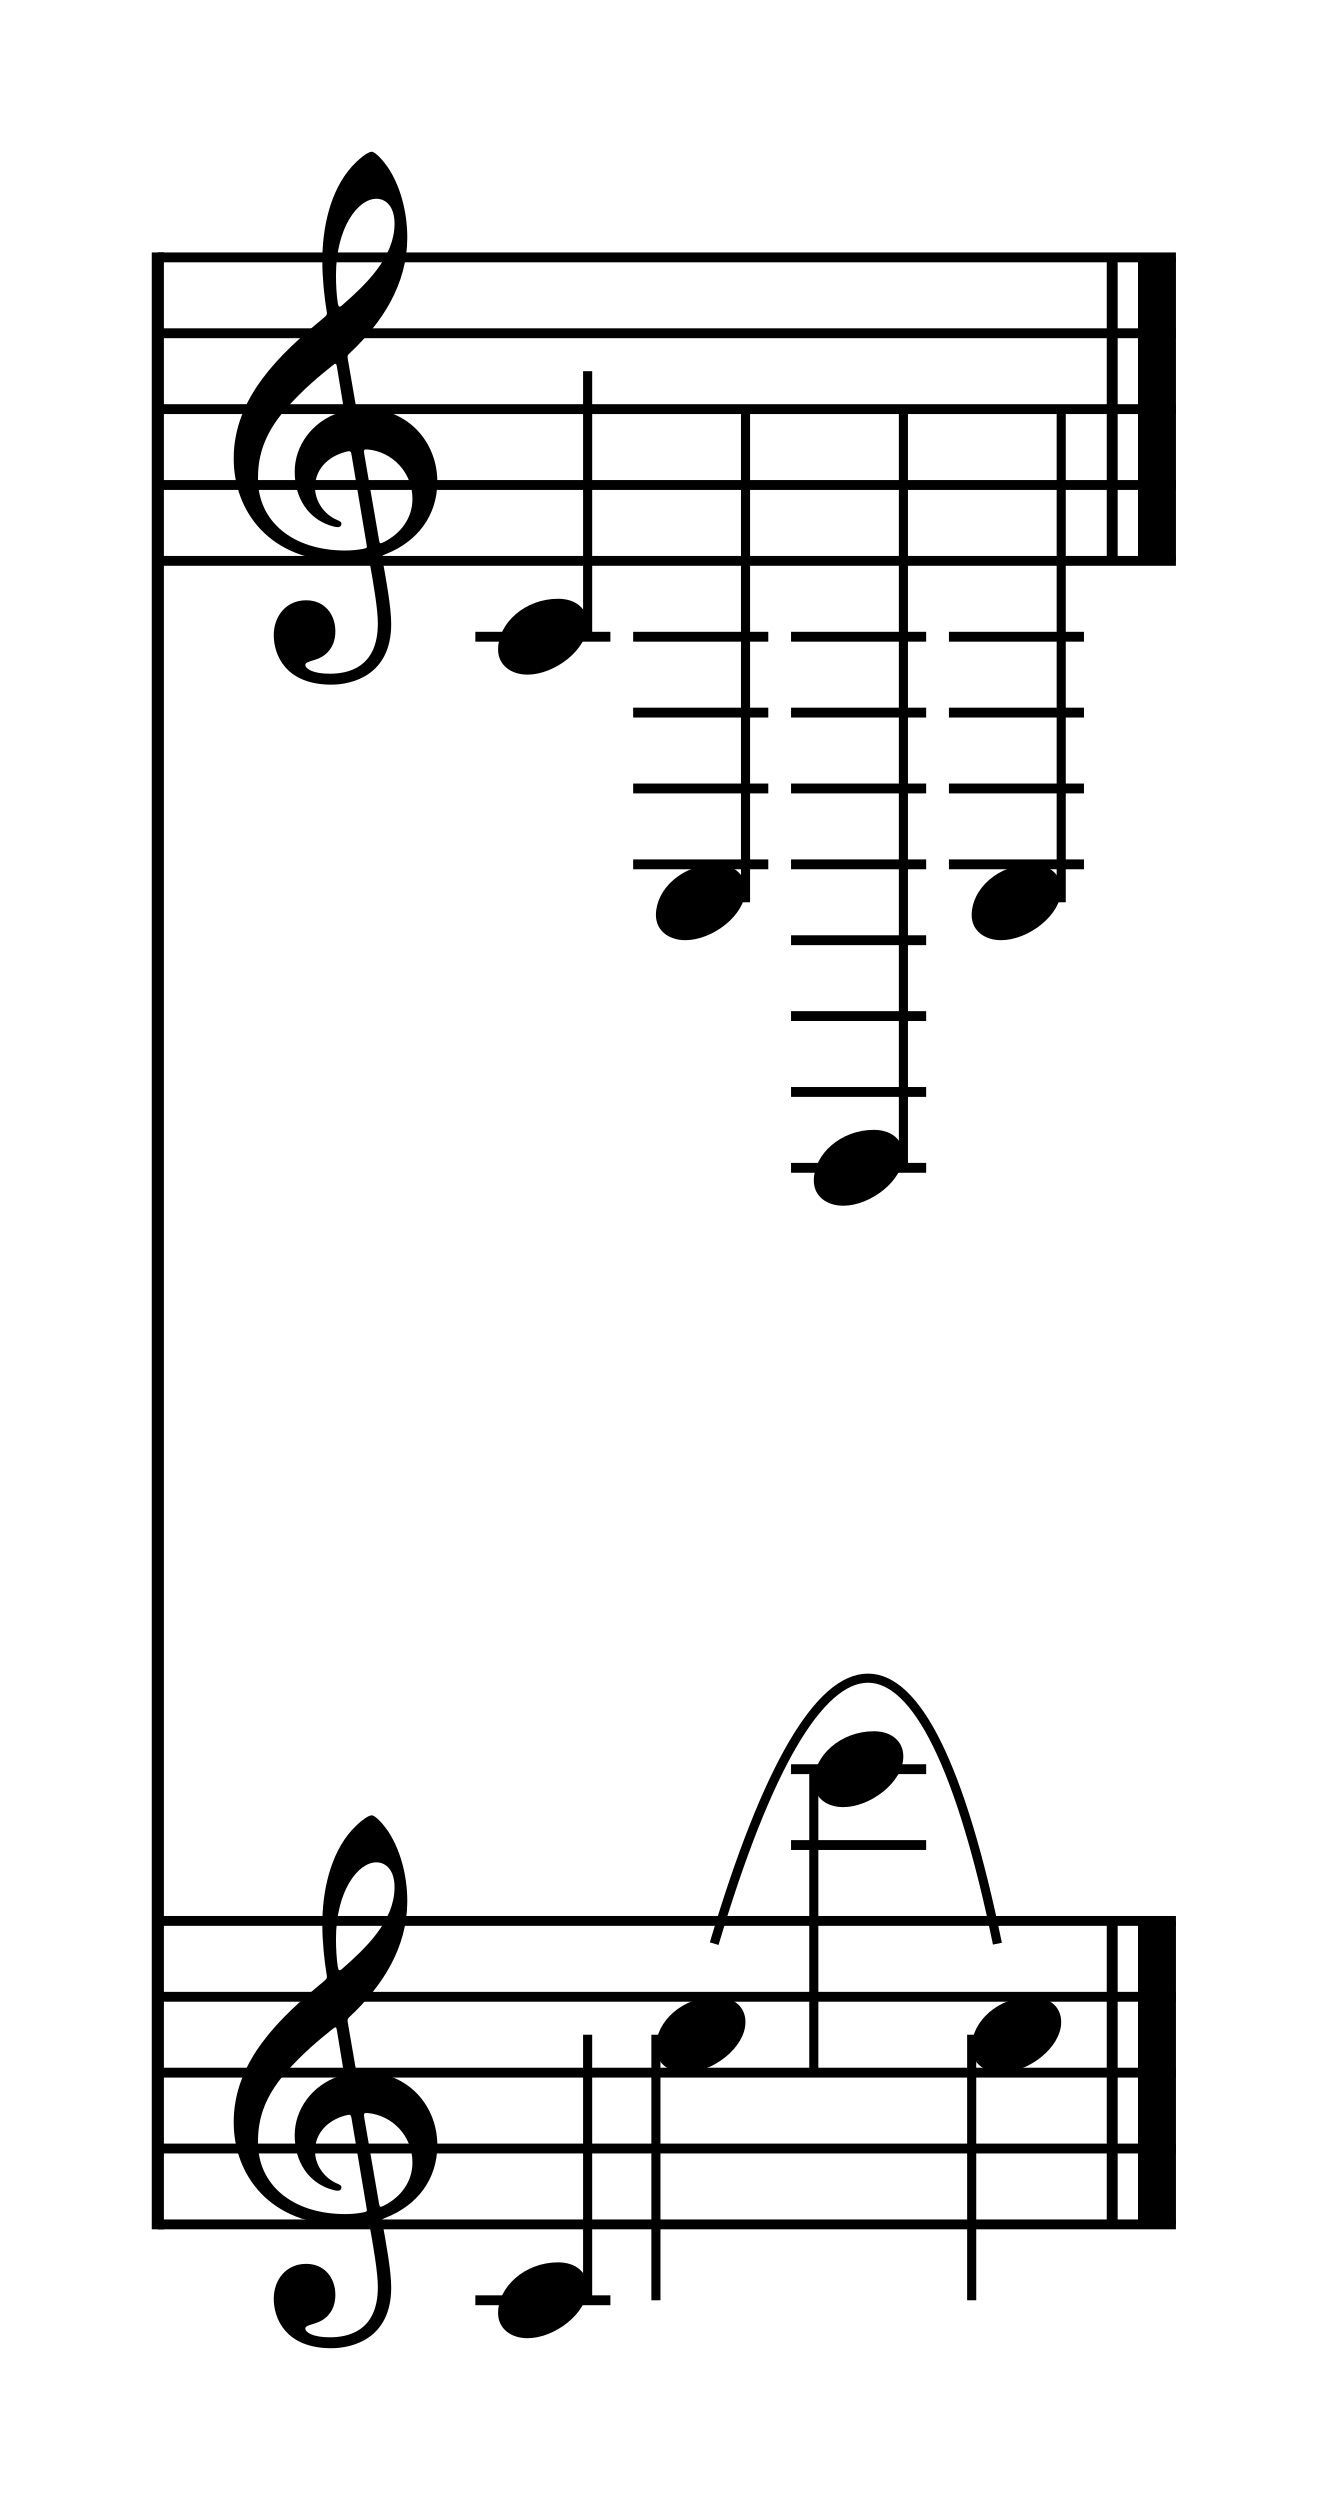
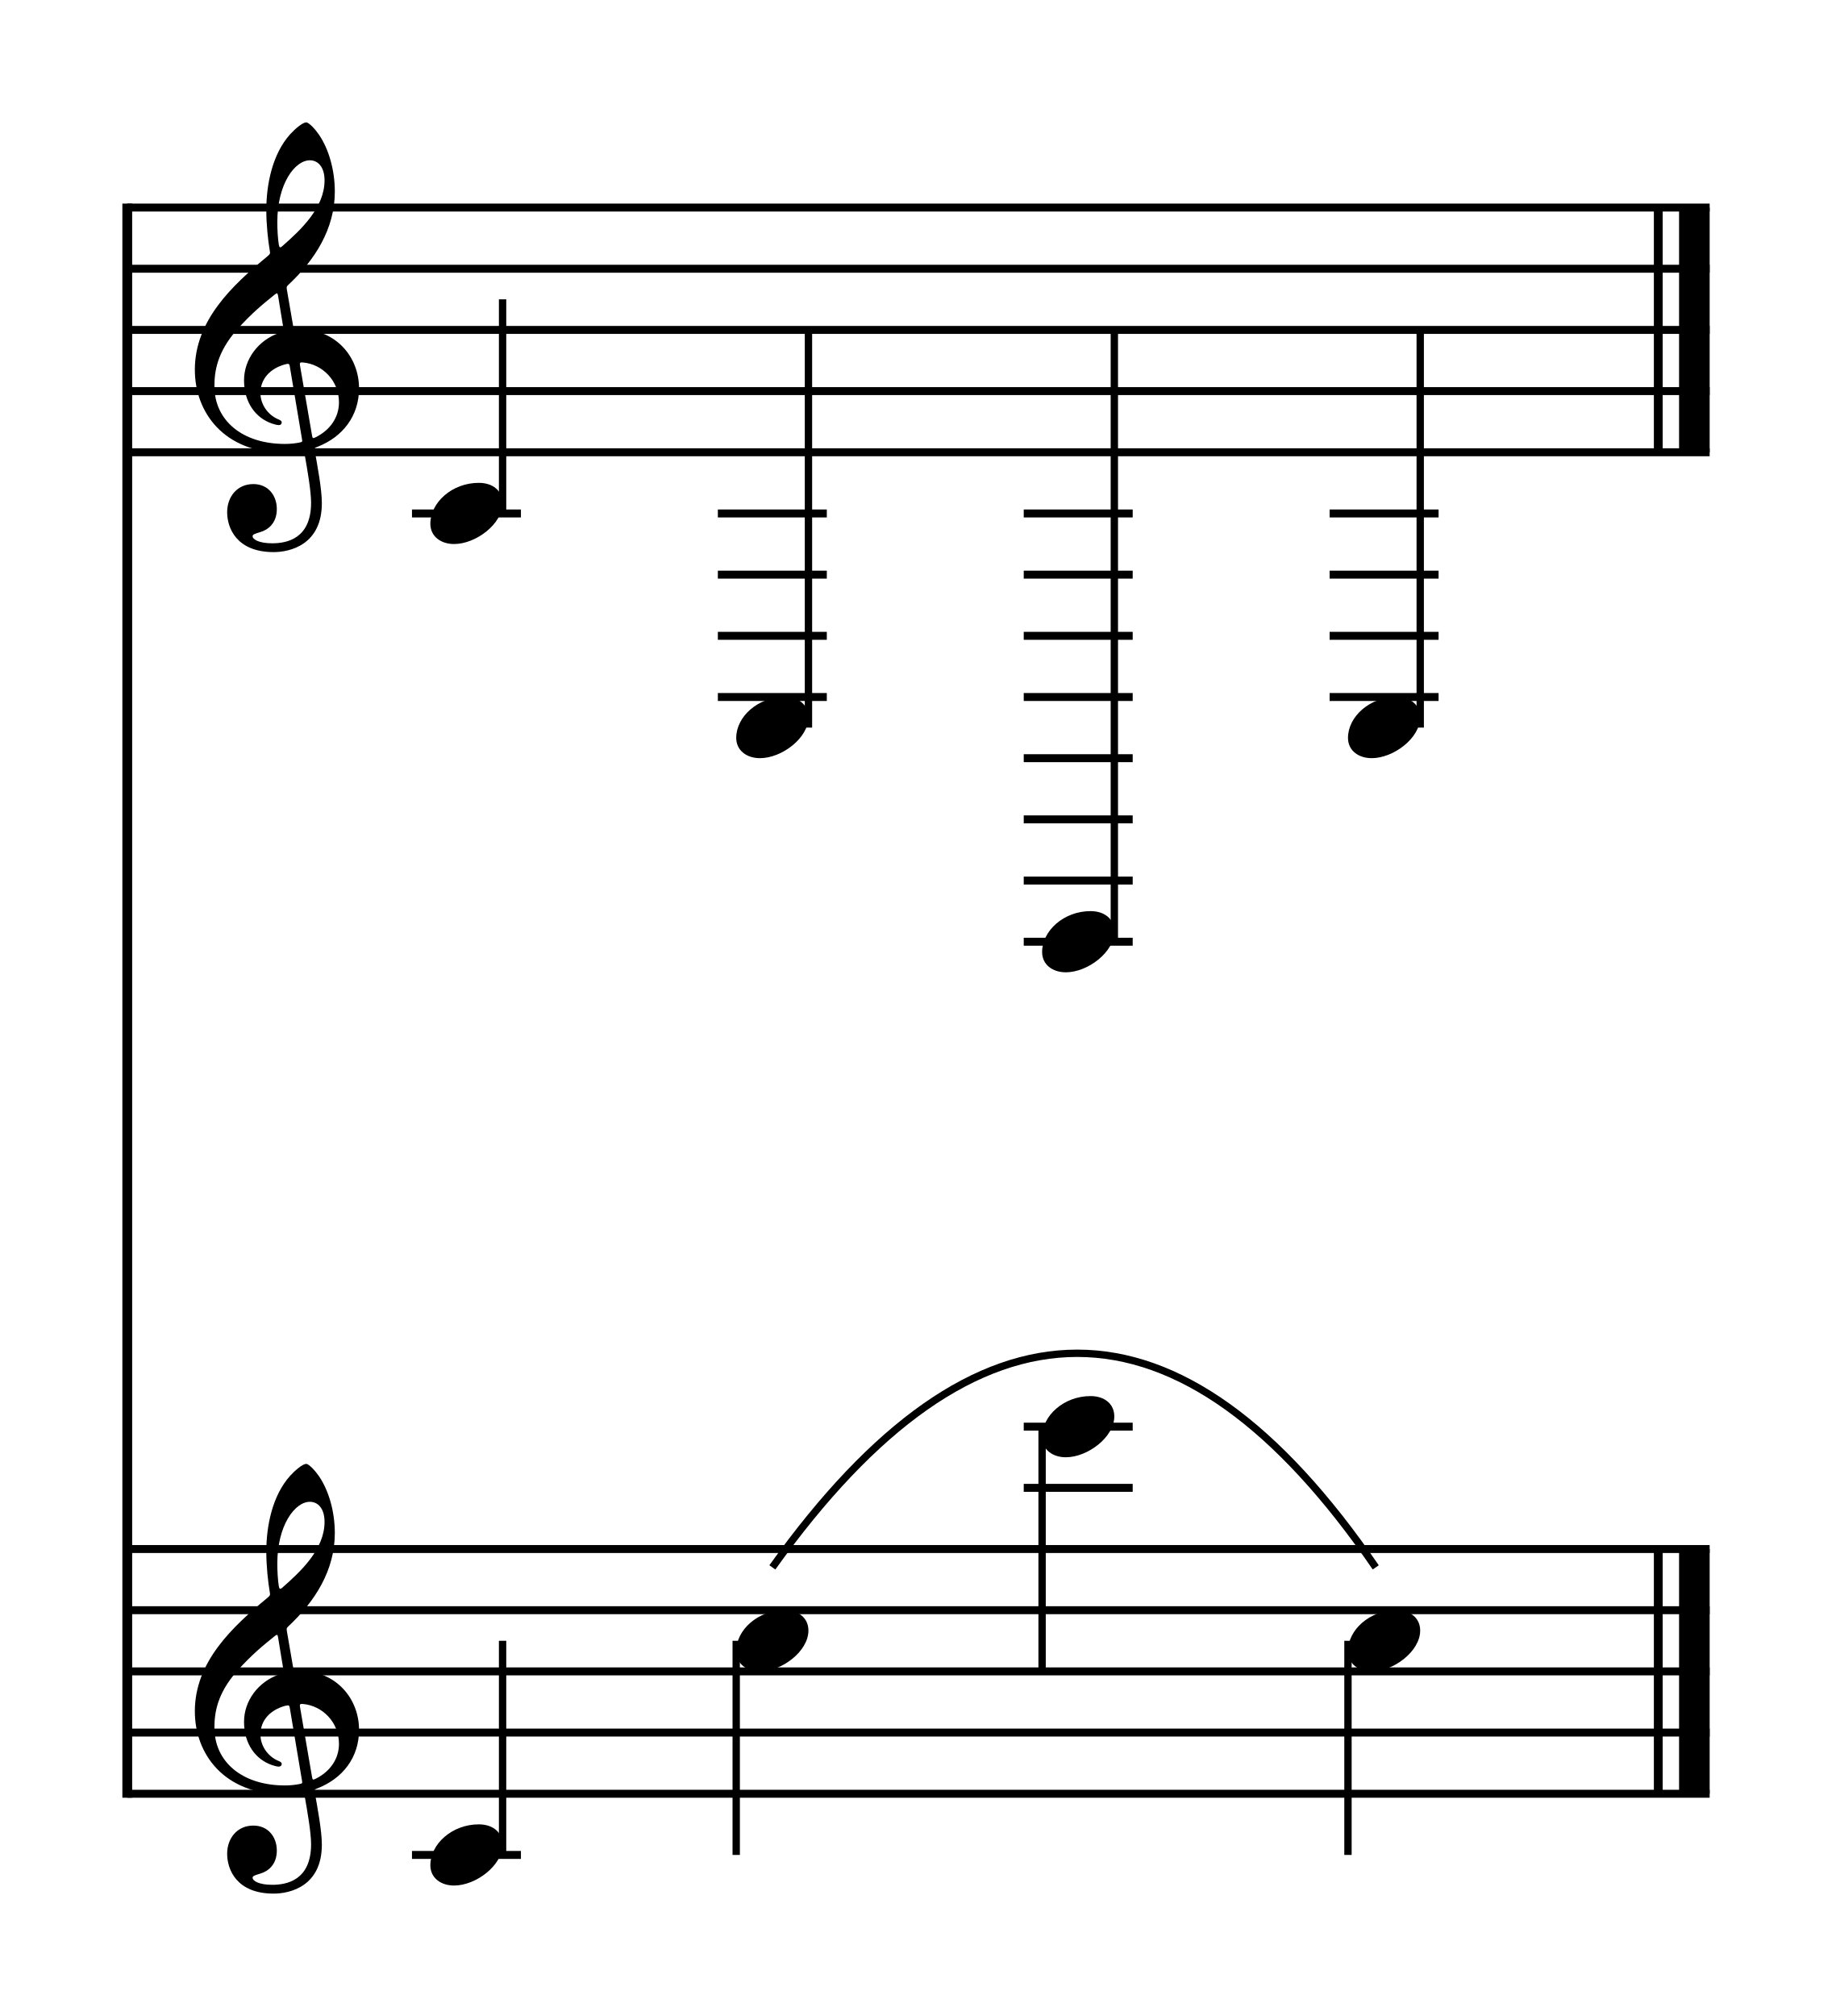
- <svg xmlns="http://www.w3.org/2000/svg" width="175.643" height="329.507" viewBox="0 0 17.564 32.951">
+ <svg xmlns="http://www.w3.org/2000/svg" width="300.114" height="329.507" viewBox="0 0 30.011 32.951">
  <g transform="translate(-5.485 -5.5006) scale(1 -1)">
    <g data-layer="0">
-       <line x1="8.565" y1="-12.893" x2="8.565" y2="-12.893" stroke="#000000" stroke-width="0" data-prov="5ff1785b2e5e554c42cff8d78dd57953" data-source-kind="6" data-kind="stroke" />
-       <line x1="7.565" y1="-12.893" x2="20.984" y2="-12.893" stroke="#000000" stroke-width="0.13" data-prov="28cbe5009fab9990097b67e48c426c2b" data-source-kind="3" data-kind="stroke" />
-       <line x1="7.565" y1="-11.893" x2="20.984" y2="-11.893" stroke="#000000" stroke-width="0.13" data-prov="2dcbda48c9ae66371e9b618b4e0ff496" data-source-kind="3" data-kind="stroke" />
-       <line x1="7.565" y1="-10.893" x2="20.984" y2="-10.893" stroke="#000000" stroke-width="0.13" data-prov="5f47dfd6d0910fe3fa68504e3dc8b4cb" data-source-kind="3" data-kind="stroke" />
-       <line x1="7.565" y1="-9.893" x2="20.984" y2="-9.893" stroke="#000000" stroke-width="0.13" data-prov="2f1bc986dc62f2e24256b98e76338b40" data-source-kind="3" data-kind="stroke" />
-       <line x1="7.565" y1="-8.893" x2="20.984" y2="-8.893" stroke="#000000" stroke-width="0.13" data-prov="967277083788b3e3f9928206e546eb2d" data-source-kind="3" data-kind="stroke" />
-       <line x1="7.565" y1="-34.819" x2="20.984" y2="-34.819" stroke="#000000" stroke-width="0.13" data-prov="c6afc2060e4ee437d03c460c5e51edb0" data-source-kind="3" data-kind="stroke" />
-       <line x1="7.565" y1="-33.819" x2="20.984" y2="-33.819" stroke="#000000" stroke-width="0.13" data-prov="fc03fb2cca3c3f5d6276b60b1ff83b72" data-source-kind="3" data-kind="stroke" />
-       <line x1="7.565" y1="-32.819" x2="20.984" y2="-32.819" stroke="#000000" stroke-width="0.13" data-prov="4ac3502112246f2950bf9ba00346e839" data-source-kind="3" data-kind="stroke" />
-       <line x1="7.565" y1="-31.819" x2="20.984" y2="-31.819" stroke="#000000" stroke-width="0.13" data-prov="dbcbf5fb791e00972d5a014eb0897966" data-source-kind="3" data-kind="stroke" />
-       <line x1="7.565" y1="-30.819" x2="20.984" y2="-30.819" stroke="#000000" stroke-width="0.13" data-prov="0c940e546e084c0e0c76dc5b5d4cc29f" data-source-kind="3" data-kind="stroke" />
-       <line x1="8.565" y1="-12.893" x2="8.565" y2="-12.893" stroke="#000000" stroke-width="0" data-prov="dec48b26ccf8d32aaef3b0d78c728ac1" data-source-kind="2" data-kind="stroke" />
-       <line x1="13.23" y1="-13.893" x2="13.23" y2="-10.393" stroke="#000000" stroke-width="0.12" data-prov="2605e711923a6304409ca2b5627aed7e" data-source-kind="0" data-kind="stroke" />
-       <line x1="11.75" y1="-13.893" x2="13.53" y2="-13.893" stroke="#000000" stroke-width="0.13" data-prov="9f71ea414173b35b44c2a526ba3572b7" data-source-kind="1" data-kind="stroke" />
-       <line x1="15.311" y1="-17.393" x2="15.311" y2="-10.893" stroke="#000000" stroke-width="0.12" data-prov="b2df28c1e46d5eb33759d335032e7d07" data-source-kind="0" data-kind="stroke" />
-       <line x1="13.83" y1="-13.893" x2="15.611" y2="-13.893" stroke="#000000" stroke-width="0.13" data-prov="609bda392c2721347d787ed7b85bab5a" data-source-kind="1" data-kind="stroke" />
-       <line x1="13.83" y1="-14.893" x2="15.611" y2="-14.893" stroke="#000000" stroke-width="0.13" data-prov="6112bc164d0d03853f4fc44f55dcb57a" data-source-kind="1" data-kind="stroke" />
-       <line x1="13.83" y1="-15.893" x2="15.611" y2="-15.893" stroke="#000000" stroke-width="0.13" data-prov="bef6e57fb87c56c2916a05fdb334f49c" data-source-kind="1" data-kind="stroke" />
-       <line x1="13.83" y1="-16.893" x2="15.611" y2="-16.893" stroke="#000000" stroke-width="0.13" data-prov="15e0d12c71c4e3aa49c9145482409090" data-source-kind="1" data-kind="stroke" />
-       <line x1="17.392" y1="-20.893" x2="17.392" y2="-10.893" stroke="#000000" stroke-width="0.12" data-prov="b625587ff114949abad6d0b181fbfd20" data-source-kind="0" data-kind="stroke" />
-       <line x1="15.911" y1="-13.893" x2="17.692" y2="-13.893" stroke="#000000" stroke-width="0.13" data-prov="99a975983299cf3260278173c3867b94" data-source-kind="1" data-kind="stroke" />
-       <line x1="15.911" y1="-14.893" x2="17.692" y2="-14.893" stroke="#000000" stroke-width="0.13" data-prov="a53017a9a527ee7597897591ec0e0974" data-source-kind="1" data-kind="stroke" />
-       <line x1="15.911" y1="-15.893" x2="17.692" y2="-15.893" stroke="#000000" stroke-width="0.13" data-prov="250e0863d6d90879e1d890ec74b581c6" data-source-kind="1" data-kind="stroke" />
-       <line x1="15.911" y1="-16.893" x2="17.692" y2="-16.893" stroke="#000000" stroke-width="0.13" data-prov="c2fd369455e14f712c47c33eeb44c7e7" data-source-kind="1" data-kind="stroke" />
-       <line x1="15.911" y1="-17.893" x2="17.692" y2="-17.893" stroke="#000000" stroke-width="0.13" data-prov="6ec09f4ee7926af63e28300166ea6646" data-source-kind="1" data-kind="stroke" />
-       <line x1="15.911" y1="-18.893" x2="17.692" y2="-18.893" stroke="#000000" stroke-width="0.13" data-prov="74ef3fb044547118b3a45fa7ab21f91f" data-source-kind="1" data-kind="stroke" />
-       <line x1="15.911" y1="-19.893" x2="17.692" y2="-19.893" stroke="#000000" stroke-width="0.13" data-prov="a3f1031ad8b73109c6c7fdebb5a82f88" data-source-kind="1" data-kind="stroke" />
-       <line x1="15.911" y1="-20.893" x2="17.692" y2="-20.893" stroke="#000000" stroke-width="0.13" data-prov="14bc5e293e7e48821e34201207cedf7a" data-source-kind="1" data-kind="stroke" />
-       <line x1="19.472" y1="-17.393" x2="19.472" y2="-10.893" stroke="#000000" stroke-width="0.12" data-prov="7cc4fe5d82ef7386da10c5cef6508856" data-source-kind="0" data-kind="stroke" />
-       <line x1="17.992" y1="-13.893" x2="19.772" y2="-13.893" stroke="#000000" stroke-width="0.13" data-prov="516a866745c72968322bf22e817109f3" data-source-kind="1" data-kind="stroke" />
-       <line x1="17.992" y1="-14.893" x2="19.772" y2="-14.893" stroke="#000000" stroke-width="0.13" data-prov="faa92f6a10e55a97e9b2f7e359f09038" data-source-kind="1" data-kind="stroke" />
-       <line x1="17.992" y1="-15.893" x2="19.772" y2="-15.893" stroke="#000000" stroke-width="0.13" data-prov="c7f132db91c48ecc8015b7e748f00819" data-source-kind="1" data-kind="stroke" />
-       <line x1="17.992" y1="-16.893" x2="19.772" y2="-16.893" stroke="#000000" stroke-width="0.13" data-prov="867f712bbd9c4c178425fd0f53e01fa2" data-source-kind="1" data-kind="stroke" />
-       <line x1="8.565" y1="-34.819" x2="8.565" y2="-34.819" stroke="#000000" stroke-width="0" data-prov="781ef3842ebea010cbefab514c733440" data-source-kind="2" data-kind="stroke" />
-       <line x1="13.23" y1="-35.819" x2="13.23" y2="-32.319" stroke="#000000" stroke-width="0.12" data-prov="8fedf07e00164403db044570899f2550" data-source-kind="0" data-kind="stroke" />
-       <line x1="11.75" y1="-35.819" x2="13.53" y2="-35.819" stroke="#000000" stroke-width="0.13" data-prov="32b5060f271a3aa21b504bfc3160af6d" data-source-kind="1" data-kind="stroke" />
-       <line x1="14.13" y1="-32.319" x2="14.13" y2="-35.819" stroke="#000000" stroke-width="0.12" data-prov="19a0fc032dbfc94ac8b2801dfdeaa658" data-source-kind="0" data-kind="stroke" />
-       <line x1="16.211" y1="-28.819" x2="16.211" y2="-32.819" stroke="#000000" stroke-width="0.12" data-prov="e4e5f1717e87111231d31ba493aaac57" data-source-kind="0" data-kind="stroke" />
-       <line x1="15.911" y1="-29.819" x2="17.692" y2="-29.819" stroke="#000000" stroke-width="0.13" data-prov="1caed515110c4415278d31cc474bf065" data-source-kind="1" data-kind="stroke" />
-       <line x1="15.911" y1="-28.819" x2="17.692" y2="-28.819" stroke="#000000" stroke-width="0.13" data-prov="1189a8cf5e7e1526a44f3cf89e0b160e" data-source-kind="1" data-kind="stroke" />
-       <line x1="18.292" y1="-32.319" x2="18.292" y2="-35.819" stroke="#000000" stroke-width="0.12" data-prov="f230acdf26cd79ad3ba5cd02002fa1f9" data-source-kind="0" data-kind="stroke" />
+       <line x1="8.67" y1="-12.893" x2="8.67" y2="-12.893" stroke="#000000" stroke-width="0" data-prov="5ff1785b2e5e554c42cff8d78dd57953" data-source-kind="6" data-kind="stroke" />
+       <line x1="7.565" y1="-12.893" x2="33.431" y2="-12.893" stroke="#000000" stroke-width="0.13" data-prov="28cbe5009fab9990097b67e48c426c2b" data-source-kind="3" data-kind="stroke" />
+       <line x1="7.565" y1="-11.893" x2="33.431" y2="-11.893" stroke="#000000" stroke-width="0.13" data-prov="2dcbda48c9ae66371e9b618b4e0ff496" data-source-kind="3" data-kind="stroke" />
+       <line x1="7.565" y1="-10.893" x2="33.431" y2="-10.893" stroke="#000000" stroke-width="0.13" data-prov="5f47dfd6d0910fe3fa68504e3dc8b4cb" data-source-kind="3" data-kind="stroke" />
+       <line x1="7.565" y1="-9.893" x2="33.431" y2="-9.893" stroke="#000000" stroke-width="0.13" data-prov="2f1bc986dc62f2e24256b98e76338b40" data-source-kind="3" data-kind="stroke" />
+       <line x1="7.565" y1="-8.893" x2="33.431" y2="-8.893" stroke="#000000" stroke-width="0.13" data-prov="967277083788b3e3f9928206e546eb2d" data-source-kind="3" data-kind="stroke" />
+       <line x1="7.565" y1="-34.819" x2="33.431" y2="-34.819" stroke="#000000" stroke-width="0.13" data-prov="c6afc2060e4ee437d03c460c5e51edb0" data-source-kind="3" data-kind="stroke" />
+       <line x1="7.565" y1="-33.819" x2="33.431" y2="-33.819" stroke="#000000" stroke-width="0.13" data-prov="fc03fb2cca3c3f5d6276b60b1ff83b72" data-source-kind="3" data-kind="stroke" />
+       <line x1="7.565" y1="-32.819" x2="33.431" y2="-32.819" stroke="#000000" stroke-width="0.13" data-prov="4ac3502112246f2950bf9ba00346e839" data-source-kind="3" data-kind="stroke" />
+       <line x1="7.565" y1="-31.819" x2="33.431" y2="-31.819" stroke="#000000" stroke-width="0.13" data-prov="dbcbf5fb791e00972d5a014eb0897966" data-source-kind="3" data-kind="stroke" />
+       <line x1="7.565" y1="-30.819" x2="33.431" y2="-30.819" stroke="#000000" stroke-width="0.13" data-prov="0c940e546e084c0e0c76dc5b5d4cc29f" data-source-kind="3" data-kind="stroke" />
+       <line x1="8.67" y1="-12.893" x2="8.67" y2="-12.893" stroke="#000000" stroke-width="0" data-prov="dec48b26ccf8d32aaef3b0d78c728ac1" data-source-kind="2" data-kind="stroke" />
+       <line x1="13.7" y1="-13.893" x2="13.7" y2="-10.393" stroke="#000000" stroke-width="0.12" data-prov="2605e711923a6304409ca2b5627aed7e" data-source-kind="0" data-kind="stroke" />
+       <line x1="12.219" y1="-13.893" x2="14" y2="-13.893" stroke="#000000" stroke-width="0.13" data-prov="9f71ea414173b35b44c2a526ba3572b7" data-source-kind="1" data-kind="stroke" />
+       <line x1="18.7" y1="-17.393" x2="18.7" y2="-10.893" stroke="#000000" stroke-width="0.12" data-prov="b2df28c1e46d5eb33759d335032e7d07" data-source-kind="0" data-kind="stroke" />
+       <line x1="17.219" y1="-13.893" x2="19" y2="-13.893" stroke="#000000" stroke-width="0.13" data-prov="609bda392c2721347d787ed7b85bab5a" data-source-kind="1" data-kind="stroke" />
+       <line x1="17.219" y1="-14.893" x2="19" y2="-14.893" stroke="#000000" stroke-width="0.13" data-prov="6112bc164d0d03853f4fc44f55dcb57a" data-source-kind="1" data-kind="stroke" />
+       <line x1="17.219" y1="-15.893" x2="19" y2="-15.893" stroke="#000000" stroke-width="0.13" data-prov="bef6e57fb87c56c2916a05fdb334f49c" data-source-kind="1" data-kind="stroke" />
+       <line x1="17.219" y1="-16.893" x2="19" y2="-16.893" stroke="#000000" stroke-width="0.13" data-prov="15e0d12c71c4e3aa49c9145482409090" data-source-kind="1" data-kind="stroke" />
+       <line x1="23.7" y1="-20.893" x2="23.7" y2="-10.893" stroke="#000000" stroke-width="0.12" data-prov="b625587ff114949abad6d0b181fbfd20" data-source-kind="0" data-kind="stroke" />
+       <line x1="22.219" y1="-13.893" x2="24" y2="-13.893" stroke="#000000" stroke-width="0.13" data-prov="99a975983299cf3260278173c3867b94" data-source-kind="1" data-kind="stroke" />
+       <line x1="22.219" y1="-14.893" x2="24" y2="-14.893" stroke="#000000" stroke-width="0.13" data-prov="a53017a9a527ee7597897591ec0e0974" data-source-kind="1" data-kind="stroke" />
+       <line x1="22.219" y1="-15.893" x2="24" y2="-15.893" stroke="#000000" stroke-width="0.13" data-prov="250e0863d6d90879e1d890ec74b581c6" data-source-kind="1" data-kind="stroke" />
+       <line x1="22.219" y1="-16.893" x2="24" y2="-16.893" stroke="#000000" stroke-width="0.13" data-prov="c2fd369455e14f712c47c33eeb44c7e7" data-source-kind="1" data-kind="stroke" />
+       <line x1="22.219" y1="-17.893" x2="24" y2="-17.893" stroke="#000000" stroke-width="0.13" data-prov="6ec09f4ee7926af63e28300166ea6646" data-source-kind="1" data-kind="stroke" />
+       <line x1="22.219" y1="-18.893" x2="24" y2="-18.893" stroke="#000000" stroke-width="0.13" data-prov="74ef3fb044547118b3a45fa7ab21f91f" data-source-kind="1" data-kind="stroke" />
+       <line x1="22.219" y1="-19.893" x2="24" y2="-19.893" stroke="#000000" stroke-width="0.13" data-prov="a3f1031ad8b73109c6c7fdebb5a82f88" data-source-kind="1" data-kind="stroke" />
+       <line x1="22.219" y1="-20.893" x2="24" y2="-20.893" stroke="#000000" stroke-width="0.13" data-prov="14bc5e293e7e48821e34201207cedf7a" data-source-kind="1" data-kind="stroke" />
+       <line x1="28.7" y1="-17.393" x2="28.7" y2="-10.893" stroke="#000000" stroke-width="0.12" data-prov="7cc4fe5d82ef7386da10c5cef6508856" data-source-kind="0" data-kind="stroke" />
+       <line x1="27.219" y1="-13.893" x2="29" y2="-13.893" stroke="#000000" stroke-width="0.13" data-prov="516a866745c72968322bf22e817109f3" data-source-kind="1" data-kind="stroke" />
+       <line x1="27.219" y1="-14.893" x2="29" y2="-14.893" stroke="#000000" stroke-width="0.13" data-prov="faa92f6a10e55a97e9b2f7e359f09038" data-source-kind="1" data-kind="stroke" />
+       <line x1="27.219" y1="-15.893" x2="29" y2="-15.893" stroke="#000000" stroke-width="0.13" data-prov="c7f132db91c48ecc8015b7e748f00819" data-source-kind="1" data-kind="stroke" />
+       <line x1="27.219" y1="-16.893" x2="29" y2="-16.893" stroke="#000000" stroke-width="0.13" data-prov="867f712bbd9c4c178425fd0f53e01fa2" data-source-kind="1" data-kind="stroke" />
+       <line x1="8.67" y1="-34.819" x2="8.67" y2="-34.819" stroke="#000000" stroke-width="0" data-prov="781ef3842ebea010cbefab514c733440" data-source-kind="2" data-kind="stroke" />
+       <line x1="13.7" y1="-35.819" x2="13.7" y2="-32.319" stroke="#000000" stroke-width="0.12" data-prov="8fedf07e00164403db044570899f2550" data-source-kind="0" data-kind="stroke" />
+       <line x1="12.219" y1="-35.819" x2="14" y2="-35.819" stroke="#000000" stroke-width="0.13" data-prov="32b5060f271a3aa21b504bfc3160af6d" data-source-kind="1" data-kind="stroke" />
+       <line x1="17.519" y1="-32.319" x2="17.519" y2="-35.819" stroke="#000000" stroke-width="0.12" data-prov="19a0fc032dbfc94ac8b2801dfdeaa658" data-source-kind="0" data-kind="stroke" />
+       <line x1="22.519" y1="-28.819" x2="22.519" y2="-32.819" stroke="#000000" stroke-width="0.12" data-prov="e4e5f1717e87111231d31ba493aaac57" data-source-kind="0" data-kind="stroke" />
+       <line x1="22.219" y1="-29.819" x2="24" y2="-29.819" stroke="#000000" stroke-width="0.13" data-prov="1caed515110c4415278d31cc474bf065" data-source-kind="1" data-kind="stroke" />
+       <line x1="22.219" y1="-28.819" x2="24" y2="-28.819" stroke="#000000" stroke-width="0.13" data-prov="1189a8cf5e7e1526a44f3cf89e0b160e" data-source-kind="1" data-kind="stroke" />
+       <line x1="27.519" y1="-32.319" x2="27.519" y2="-35.819" stroke="#000000" stroke-width="0.12" data-prov="f230acdf26cd79ad3ba5cd02002fa1f9" data-source-kind="0" data-kind="stroke" />
      <line x1="7.565" y1="-34.884" x2="7.565" y2="-8.828" stroke="#000000" stroke-width="0.16" data-prov="b4c6ed12d31eb9dea48bca88f0acf794" data-source-kind="6" data-kind="stroke" />
-       <path d="M 14.898 -31.119 C 16.285 -26.453 17.672 -26.453 18.631 -31.119" fill="none" stroke="#000000" stroke-width="0.12" data-prov="0165993515166bea8f7cada46e27c86f" data-source-kind="11" data-kind="curve" />
-       <path d="M1.504 1.66C1.496 1.708 1.504 1.712 1.528 1.736C1.96 2.14 2.288 2.648 2.288 3.26C2.288 3.608 2.192 3.952 2.028 4.192C1.968 4.28 1.864 4.392 1.82 4.392C1.764 4.392 1.64 4.288 1.56 4.2C1.264 3.872 1.168 3.372 1.168 2.956C1.168 2.724 1.196 2.464 1.224 2.3C1.232 2.252 1.236 2.244 1.188 2.204C0.612 1.728 0 1.156 0 0.348C0 -0.348 0.476 -1.008 1.456 -1.008C1.548 -1.008 1.652 -1 1.732 -0.984C1.776 -0.976 1.784 -0.972 1.792 -1.02C1.84 -1.288 1.9 -1.636 1.9 -1.824C1.9 -2.416 1.5 -2.488 1.264 -2.488C1.048 -2.488 0.944 -2.424 0.944 -2.372C0.944 -2.344 0.98 -2.332 1.072 -2.304C1.196 -2.268 1.34 -2.16 1.34 -1.928C1.34 -1.708 1.2 -1.52 0.956 -1.52C0.688 -1.52 0.528 -1.732 0.528 -1.98C0.528 -2.24 0.684 -2.632 1.288 -2.632C1.556 -2.632 2.076 -2.512 2.076 -1.832C2.076 -1.604 2.004 -1.224 1.96 -0.976C1.952 -0.928 1.956 -0.932 2.012 -0.908C2.416 -0.748 2.684 -0.408 2.684 0.044C2.684 0.556 2.308 1.008 1.72 1.008C1.616 1.008 1.616 1.008 1.604 1.08ZM1.88 3.772C2.012 3.772 2.12 3.664 2.12 3.444C2.12 3 1.74 2.64 1.424 2.364C1.396 2.34 1.38 2.344 1.372 2.396C1.356 2.5 1.348 2.636 1.348 2.764C1.348 3.388 1.636 3.772 1.88 3.772ZM1.444 1.048C1.456 0.972 1.456 0.976 1.384 0.952C1.032 0.832 0.804 0.516 0.804 0.176C0.804 -0.184 0.992 -0.44 1.264 -0.532C1.296 -0.544 1.344 -0.556 1.372 -0.556C1.404 -0.556 1.42 -0.536 1.42 -0.512C1.42 -0.484 1.388 -0.472 1.36 -0.46C1.192 -0.388 1.072 -0.216 1.072 -0.032C1.072 0.196 1.228 0.368 1.472 0.436C1.536 0.452 1.544 0.448 1.552 0.404L1.752 -0.788C1.76 -0.832 1.756 -0.832 1.696 -0.844C1.632 -0.856 1.552 -0.864 1.472 -0.864C0.772 -0.864 0.32 -0.476 0.32 0.08C0.32 0.316 0.36 0.632 0.692 1.008C0.932 1.276 1.116 1.424 1.304 1.576C1.344 1.608 1.352 1.604 1.36 1.56ZM1.72 0.412C1.712 0.46 1.716 0.472 1.764 0.468C2.088 0.44 2.356 0.168 2.356 -0.184C2.356 -0.436 2.204 -0.64 1.98 -0.752C1.932 -0.776 1.924 -0.776 1.916 -0.728Z" transform="translate(8.565 -11.8926)" fill="#000000" data-prov="e81b0f9cc6ccb1d0209d51b1d9797db5" data-source-kind="4" data-glyph="gClef" data-class="clef" />
-       <path d="M0.388 -0.5C0.744 -0.5 1.18 -0.172 1.18 0.168C1.18 0.372 1.02 0.5 0.792 0.5C0.352 0.5 0 0.176 0 -0.168C0 -0.376 0.172 -0.5 0.388 -0.5Z" transform="translate(12.0496 -13.8926)" fill="#000000" data-prov="9b3ac956eb2deb3e538d9b1942c6ae97" data-source-kind="1" data-glyph="noteheadBlack" data-class="notehead" />
-       <path d="M0.388 -0.5C0.744 -0.5 1.18 -0.172 1.18 0.168C1.18 0.372 1.02 0.5 0.792 0.5C0.352 0.5 0 0.176 0 -0.168C0 -0.376 0.172 -0.5 0.388 -0.5Z" transform="translate(14.1302 -17.3926)" fill="#000000" data-prov="751a5a693a87d6c1a15a8dfc3eda8102" data-source-kind="1" data-glyph="noteheadBlack" data-class="notehead" />
-       <path d="M0.388 -0.5C0.744 -0.5 1.18 -0.172 1.18 0.168C1.18 0.372 1.02 0.5 0.792 0.5C0.352 0.5 0 0.176 0 -0.168C0 -0.376 0.172 -0.5 0.388 -0.5Z" transform="translate(16.2109 -20.8926)" fill="#000000" data-prov="130e9eddac04d8c2fb7373aae2c3b458" data-source-kind="1" data-glyph="noteheadBlack" data-class="notehead" />
-       <path d="M0.388 -0.5C0.744 -0.5 1.18 -0.172 1.18 0.168C1.18 0.372 1.02 0.5 0.792 0.5C0.352 0.5 0 0.176 0 -0.168C0 -0.376 0.172 -0.5 0.388 -0.5Z" transform="translate(18.2916 -17.3926)" fill="#000000" data-prov="e6f9d102cb9512c808d4bff5a3560b34" data-source-kind="1" data-glyph="noteheadBlack" data-class="notehead" />
-       <path d="M1.504 1.66C1.496 1.708 1.504 1.712 1.528 1.736C1.96 2.14 2.288 2.648 2.288 3.26C2.288 3.608 2.192 3.952 2.028 4.192C1.968 4.28 1.864 4.392 1.82 4.392C1.764 4.392 1.64 4.288 1.56 4.2C1.264 3.872 1.168 3.372 1.168 2.956C1.168 2.724 1.196 2.464 1.224 2.3C1.232 2.252 1.236 2.244 1.188 2.204C0.612 1.728 0 1.156 0 0.348C0 -0.348 0.476 -1.008 1.456 -1.008C1.548 -1.008 1.652 -1 1.732 -0.984C1.776 -0.976 1.784 -0.972 1.792 -1.02C1.84 -1.288 1.9 -1.636 1.9 -1.824C1.9 -2.416 1.5 -2.488 1.264 -2.488C1.048 -2.488 0.944 -2.424 0.944 -2.372C0.944 -2.344 0.98 -2.332 1.072 -2.304C1.196 -2.268 1.34 -2.16 1.34 -1.928C1.34 -1.708 1.2 -1.52 0.956 -1.52C0.688 -1.52 0.528 -1.732 0.528 -1.98C0.528 -2.24 0.684 -2.632 1.288 -2.632C1.556 -2.632 2.076 -2.512 2.076 -1.832C2.076 -1.604 2.004 -1.224 1.96 -0.976C1.952 -0.928 1.956 -0.932 2.012 -0.908C2.416 -0.748 2.684 -0.408 2.684 0.044C2.684 0.556 2.308 1.008 1.72 1.008C1.616 1.008 1.616 1.008 1.604 1.08ZM1.88 3.772C2.012 3.772 2.12 3.664 2.12 3.444C2.12 3 1.74 2.64 1.424 2.364C1.396 2.34 1.38 2.344 1.372 2.396C1.356 2.5 1.348 2.636 1.348 2.764C1.348 3.388 1.636 3.772 1.88 3.772ZM1.444 1.048C1.456 0.972 1.456 0.976 1.384 0.952C1.032 0.832 0.804 0.516 0.804 0.176C0.804 -0.184 0.992 -0.44 1.264 -0.532C1.296 -0.544 1.344 -0.556 1.372 -0.556C1.404 -0.556 1.42 -0.536 1.42 -0.512C1.42 -0.484 1.388 -0.472 1.36 -0.46C1.192 -0.388 1.072 -0.216 1.072 -0.032C1.072 0.196 1.228 0.368 1.472 0.436C1.536 0.452 1.544 0.448 1.552 0.404L1.752 -0.788C1.76 -0.832 1.756 -0.832 1.696 -0.844C1.632 -0.856 1.552 -0.864 1.472 -0.864C0.772 -0.864 0.32 -0.476 0.32 0.08C0.32 0.316 0.36 0.632 0.692 1.008C0.932 1.276 1.116 1.424 1.304 1.576C1.344 1.608 1.352 1.604 1.36 1.56ZM1.72 0.412C1.712 0.46 1.716 0.472 1.764 0.468C2.088 0.44 2.356 0.168 2.356 -0.184C2.356 -0.436 2.204 -0.64 1.98 -0.752C1.932 -0.776 1.924 -0.776 1.916 -0.728Z" transform="translate(8.565 -33.8192)" fill="#000000" data-prov="380c7e6f256e62d482135a6342d18380" data-source-kind="4" data-glyph="gClef" data-class="clef" />
-       <path d="M0.388 -0.5C0.744 -0.5 1.18 -0.172 1.18 0.168C1.18 0.372 1.02 0.5 0.792 0.5C0.352 0.5 0 0.176 0 -0.168C0 -0.376 0.172 -0.5 0.388 -0.5Z" transform="translate(12.0496 -35.8192)" fill="#000000" data-prov="38b6271edbb50b409f119eff31d0faa9" data-source-kind="1" data-glyph="noteheadBlack" data-class="notehead" />
-       <path d="M0.388 -0.5C0.744 -0.5 1.18 -0.172 1.18 0.168C1.18 0.372 1.02 0.5 0.792 0.5C0.352 0.5 0 0.176 0 -0.168C0 -0.376 0.172 -0.5 0.388 -0.5Z" transform="translate(14.1302 -32.3192)" fill="#000000" data-prov="b2c29b264d8593df8589608aee4d8465" data-source-kind="1" data-glyph="noteheadBlack" data-class="notehead" />
-       <path d="M0.388 -0.5C0.744 -0.5 1.18 -0.172 1.18 0.168C1.18 0.372 1.02 0.5 0.792 0.5C0.352 0.5 0 0.176 0 -0.168C0 -0.376 0.172 -0.5 0.388 -0.5Z" transform="translate(16.2109 -28.8192)" fill="#000000" data-prov="a6892ec5562df412ce4bdf3bc118e5e9" data-source-kind="1" data-glyph="noteheadBlack" data-class="notehead" />
-       <path d="M0.388 -0.5C0.744 -0.5 1.18 -0.172 1.18 0.168C1.18 0.372 1.02 0.5 0.792 0.5C0.352 0.5 0 0.176 0 -0.168C0 -0.376 0.172 -0.5 0.388 -0.5Z" transform="translate(18.2916 -32.3192)" fill="#000000" data-prov="d8123de74f57fff5bdc35478e8ec8e9e" data-source-kind="1" data-glyph="noteheadBlack" data-class="notehead" />
-       <path d="M0.144 0V4H0V0ZM0.912 4H0.412V0H0.912Z" transform="translate(20.0722 -12.8926)" fill="#000000" data-prov="ed49137c7e716c68d78a85b89b50500a" data-source-kind="9" data-glyph="barlineFinal" data-class="barline" />
-       <path d="M0.144 0V4H0V0ZM0.912 4H0.412V0H0.912Z" transform="translate(20.0722 -34.8192)" fill="#000000" data-prov="7171ecca2c439b3c03c959bdad56cf08" data-source-kind="9" data-glyph="barlineFinal" data-class="barline" />
+       <path d="M 18.11 -31.119 C 21.443 -26.453 24.776 -26.453 27.973 -31.119" fill="none" stroke="#000000" stroke-width="0.12" data-prov="0165993515166bea8f7cada46e27c86f" data-source-kind="11" data-kind="curve" />
+       <path d="M1.504 1.66C1.496 1.708 1.504 1.712 1.528 1.736C1.96 2.14 2.288 2.648 2.288 3.26C2.288 3.608 2.192 3.952 2.028 4.192C1.968 4.28 1.864 4.392 1.82 4.392C1.764 4.392 1.64 4.288 1.56 4.2C1.264 3.872 1.168 3.372 1.168 2.956C1.168 2.724 1.196 2.464 1.224 2.3C1.232 2.252 1.236 2.244 1.188 2.204C0.612 1.728 0 1.156 0 0.348C0 -0.348 0.476 -1.008 1.456 -1.008C1.548 -1.008 1.652 -1 1.732 -0.984C1.776 -0.976 1.784 -0.972 1.792 -1.02C1.84 -1.288 1.9 -1.636 1.9 -1.824C1.9 -2.416 1.5 -2.488 1.264 -2.488C1.048 -2.488 0.944 -2.424 0.944 -2.372C0.944 -2.344 0.98 -2.332 1.072 -2.304C1.196 -2.268 1.34 -2.16 1.34 -1.928C1.34 -1.708 1.2 -1.52 0.956 -1.52C0.688 -1.52 0.528 -1.732 0.528 -1.98C0.528 -2.24 0.684 -2.632 1.288 -2.632C1.556 -2.632 2.076 -2.512 2.076 -1.832C2.076 -1.604 2.004 -1.224 1.96 -0.976C1.952 -0.928 1.956 -0.932 2.012 -0.908C2.416 -0.748 2.684 -0.408 2.684 0.044C2.684 0.556 2.308 1.008 1.72 1.008C1.616 1.008 1.616 1.008 1.604 1.08ZM1.88 3.772C2.012 3.772 2.12 3.664 2.12 3.444C2.12 3 1.74 2.64 1.424 2.364C1.396 2.34 1.38 2.344 1.372 2.396C1.356 2.5 1.348 2.636 1.348 2.764C1.348 3.388 1.636 3.772 1.88 3.772ZM1.444 1.048C1.456 0.972 1.456 0.976 1.384 0.952C1.032 0.832 0.804 0.516 0.804 0.176C0.804 -0.184 0.992 -0.44 1.264 -0.532C1.296 -0.544 1.344 -0.556 1.372 -0.556C1.404 -0.556 1.42 -0.536 1.42 -0.512C1.42 -0.484 1.388 -0.472 1.36 -0.46C1.192 -0.388 1.072 -0.216 1.072 -0.032C1.072 0.196 1.228 0.368 1.472 0.436C1.536 0.452 1.544 0.448 1.552 0.404L1.752 -0.788C1.76 -0.832 1.756 -0.832 1.696 -0.844C1.632 -0.856 1.552 -0.864 1.472 -0.864C0.772 -0.864 0.32 -0.476 0.32 0.08C0.32 0.316 0.36 0.632 0.692 1.008C0.932 1.276 1.116 1.424 1.304 1.576C1.344 1.608 1.352 1.604 1.36 1.56ZM1.72 0.412C1.712 0.46 1.716 0.472 1.764 0.468C2.088 0.44 2.356 0.168 2.356 -0.184C2.356 -0.436 2.204 -0.64 1.98 -0.752C1.932 -0.776 1.924 -0.776 1.916 -0.728Z" transform="translate(8.6697 -11.8926)" fill="#000000" data-prov="e81b0f9cc6ccb1d0209d51b1d9797db5" data-source-kind="4" data-glyph="gClef" data-class="clef" />
+       <path d="M0.388 -0.5C0.744 -0.5 1.18 -0.172 1.18 0.168C1.18 0.372 1.02 0.5 0.792 0.5C0.352 0.5 0 0.176 0 -0.168C0 -0.376 0.172 -0.5 0.388 -0.5Z" transform="translate(12.5193 -13.8926)" fill="#000000" data-prov="9b3ac956eb2deb3e538d9b1942c6ae97" data-source-kind="1" data-glyph="noteheadBlack" data-class="notehead" />
+       <path d="M0.388 -0.5C0.744 -0.5 1.18 -0.172 1.18 0.168C1.18 0.372 1.02 0.5 0.792 0.5C0.352 0.5 0 0.176 0 -0.168C0 -0.376 0.172 -0.5 0.388 -0.5Z" transform="translate(17.5193 -17.3926)" fill="#000000" data-prov="751a5a693a87d6c1a15a8dfc3eda8102" data-source-kind="1" data-glyph="noteheadBlack" data-class="notehead" />
+       <path d="M0.388 -0.5C0.744 -0.5 1.18 -0.172 1.18 0.168C1.18 0.372 1.02 0.5 0.792 0.5C0.352 0.5 0 0.176 0 -0.168C0 -0.376 0.172 -0.5 0.388 -0.5Z" transform="translate(22.5193 -20.8926)" fill="#000000" data-prov="130e9eddac04d8c2fb7373aae2c3b458" data-source-kind="1" data-glyph="noteheadBlack" data-class="notehead" />
+       <path d="M0.388 -0.5C0.744 -0.5 1.18 -0.172 1.18 0.168C1.18 0.372 1.02 0.5 0.792 0.5C0.352 0.5 0 0.176 0 -0.168C0 -0.376 0.172 -0.5 0.388 -0.5Z" transform="translate(27.5193 -17.3926)" fill="#000000" data-prov="e6f9d102cb9512c808d4bff5a3560b34" data-source-kind="1" data-glyph="noteheadBlack" data-class="notehead" />
+       <path d="M1.504 1.66C1.496 1.708 1.504 1.712 1.528 1.736C1.96 2.14 2.288 2.648 2.288 3.26C2.288 3.608 2.192 3.952 2.028 4.192C1.968 4.28 1.864 4.392 1.82 4.392C1.764 4.392 1.64 4.288 1.56 4.2C1.264 3.872 1.168 3.372 1.168 2.956C1.168 2.724 1.196 2.464 1.224 2.3C1.232 2.252 1.236 2.244 1.188 2.204C0.612 1.728 0 1.156 0 0.348C0 -0.348 0.476 -1.008 1.456 -1.008C1.548 -1.008 1.652 -1 1.732 -0.984C1.776 -0.976 1.784 -0.972 1.792 -1.02C1.84 -1.288 1.9 -1.636 1.9 -1.824C1.9 -2.416 1.5 -2.488 1.264 -2.488C1.048 -2.488 0.944 -2.424 0.944 -2.372C0.944 -2.344 0.98 -2.332 1.072 -2.304C1.196 -2.268 1.34 -2.16 1.34 -1.928C1.34 -1.708 1.2 -1.52 0.956 -1.52C0.688 -1.52 0.528 -1.732 0.528 -1.98C0.528 -2.24 0.684 -2.632 1.288 -2.632C1.556 -2.632 2.076 -2.512 2.076 -1.832C2.076 -1.604 2.004 -1.224 1.96 -0.976C1.952 -0.928 1.956 -0.932 2.012 -0.908C2.416 -0.748 2.684 -0.408 2.684 0.044C2.684 0.556 2.308 1.008 1.72 1.008C1.616 1.008 1.616 1.008 1.604 1.08ZM1.88 3.772C2.012 3.772 2.12 3.664 2.12 3.444C2.12 3 1.74 2.64 1.424 2.364C1.396 2.34 1.38 2.344 1.372 2.396C1.356 2.5 1.348 2.636 1.348 2.764C1.348 3.388 1.636 3.772 1.88 3.772ZM1.444 1.048C1.456 0.972 1.456 0.976 1.384 0.952C1.032 0.832 0.804 0.516 0.804 0.176C0.804 -0.184 0.992 -0.44 1.264 -0.532C1.296 -0.544 1.344 -0.556 1.372 -0.556C1.404 -0.556 1.42 -0.536 1.42 -0.512C1.42 -0.484 1.388 -0.472 1.36 -0.46C1.192 -0.388 1.072 -0.216 1.072 -0.032C1.072 0.196 1.228 0.368 1.472 0.436C1.536 0.452 1.544 0.448 1.552 0.404L1.752 -0.788C1.76 -0.832 1.756 -0.832 1.696 -0.844C1.632 -0.856 1.552 -0.864 1.472 -0.864C0.772 -0.864 0.32 -0.476 0.32 0.08C0.32 0.316 0.36 0.632 0.692 1.008C0.932 1.276 1.116 1.424 1.304 1.576C1.344 1.608 1.352 1.604 1.36 1.56ZM1.72 0.412C1.712 0.46 1.716 0.472 1.764 0.468C2.088 0.44 2.356 0.168 2.356 -0.184C2.356 -0.436 2.204 -0.64 1.98 -0.752C1.932 -0.776 1.924 -0.776 1.916 -0.728Z" transform="translate(8.6697 -33.8192)" fill="#000000" data-prov="380c7e6f256e62d482135a6342d18380" data-source-kind="4" data-glyph="gClef" data-class="clef" />
+       <path d="M0.388 -0.5C0.744 -0.5 1.18 -0.172 1.18 0.168C1.18 0.372 1.02 0.5 0.792 0.5C0.352 0.5 0 0.176 0 -0.168C0 -0.376 0.172 -0.5 0.388 -0.5Z" transform="translate(12.5193 -35.8192)" fill="#000000" data-prov="38b6271edbb50b409f119eff31d0faa9" data-source-kind="1" data-glyph="noteheadBlack" data-class="notehead" />
+       <path d="M0.388 -0.5C0.744 -0.5 1.18 -0.172 1.18 0.168C1.18 0.372 1.02 0.5 0.792 0.5C0.352 0.5 0 0.176 0 -0.168C0 -0.376 0.172 -0.5 0.388 -0.5Z" transform="translate(17.5193 -32.3192)" fill="#000000" data-prov="b2c29b264d8593df8589608aee4d8465" data-source-kind="1" data-glyph="noteheadBlack" data-class="notehead" />
+       <path d="M0.388 -0.5C0.744 -0.5 1.18 -0.172 1.18 0.168C1.18 0.372 1.02 0.5 0.792 0.5C0.352 0.5 0 0.176 0 -0.168C0 -0.376 0.172 -0.5 0.388 -0.5Z" transform="translate(22.5193 -28.8192)" fill="#000000" data-prov="a6892ec5562df412ce4bdf3bc118e5e9" data-source-kind="1" data-glyph="noteheadBlack" data-class="notehead" />
+       <path d="M0.388 -0.5C0.744 -0.5 1.18 -0.172 1.18 0.168C1.18 0.372 1.02 0.5 0.792 0.5C0.352 0.5 0 0.176 0 -0.168C0 -0.376 0.172 -0.5 0.388 -0.5Z" transform="translate(27.5193 -32.3192)" fill="#000000" data-prov="d8123de74f57fff5bdc35478e8ec8e9e" data-source-kind="1" data-glyph="noteheadBlack" data-class="notehead" />
+       <path d="M0.144 0V4H0V0ZM0.912 4H0.412V0H0.912Z" transform="translate(32.5193 -12.8926)" fill="#000000" data-prov="ed49137c7e716c68d78a85b89b50500a" data-source-kind="9" data-glyph="barlineFinal" data-class="barline" />
+       <path d="M0.144 0V4H0V0ZM0.912 4H0.412V0H0.912Z" transform="translate(32.5193 -34.8192)" fill="#000000" data-prov="7171ecca2c439b3c03c959bdad56cf08" data-source-kind="9" data-glyph="barlineFinal" data-class="barline" />
    </g>
  </g>
</svg>
